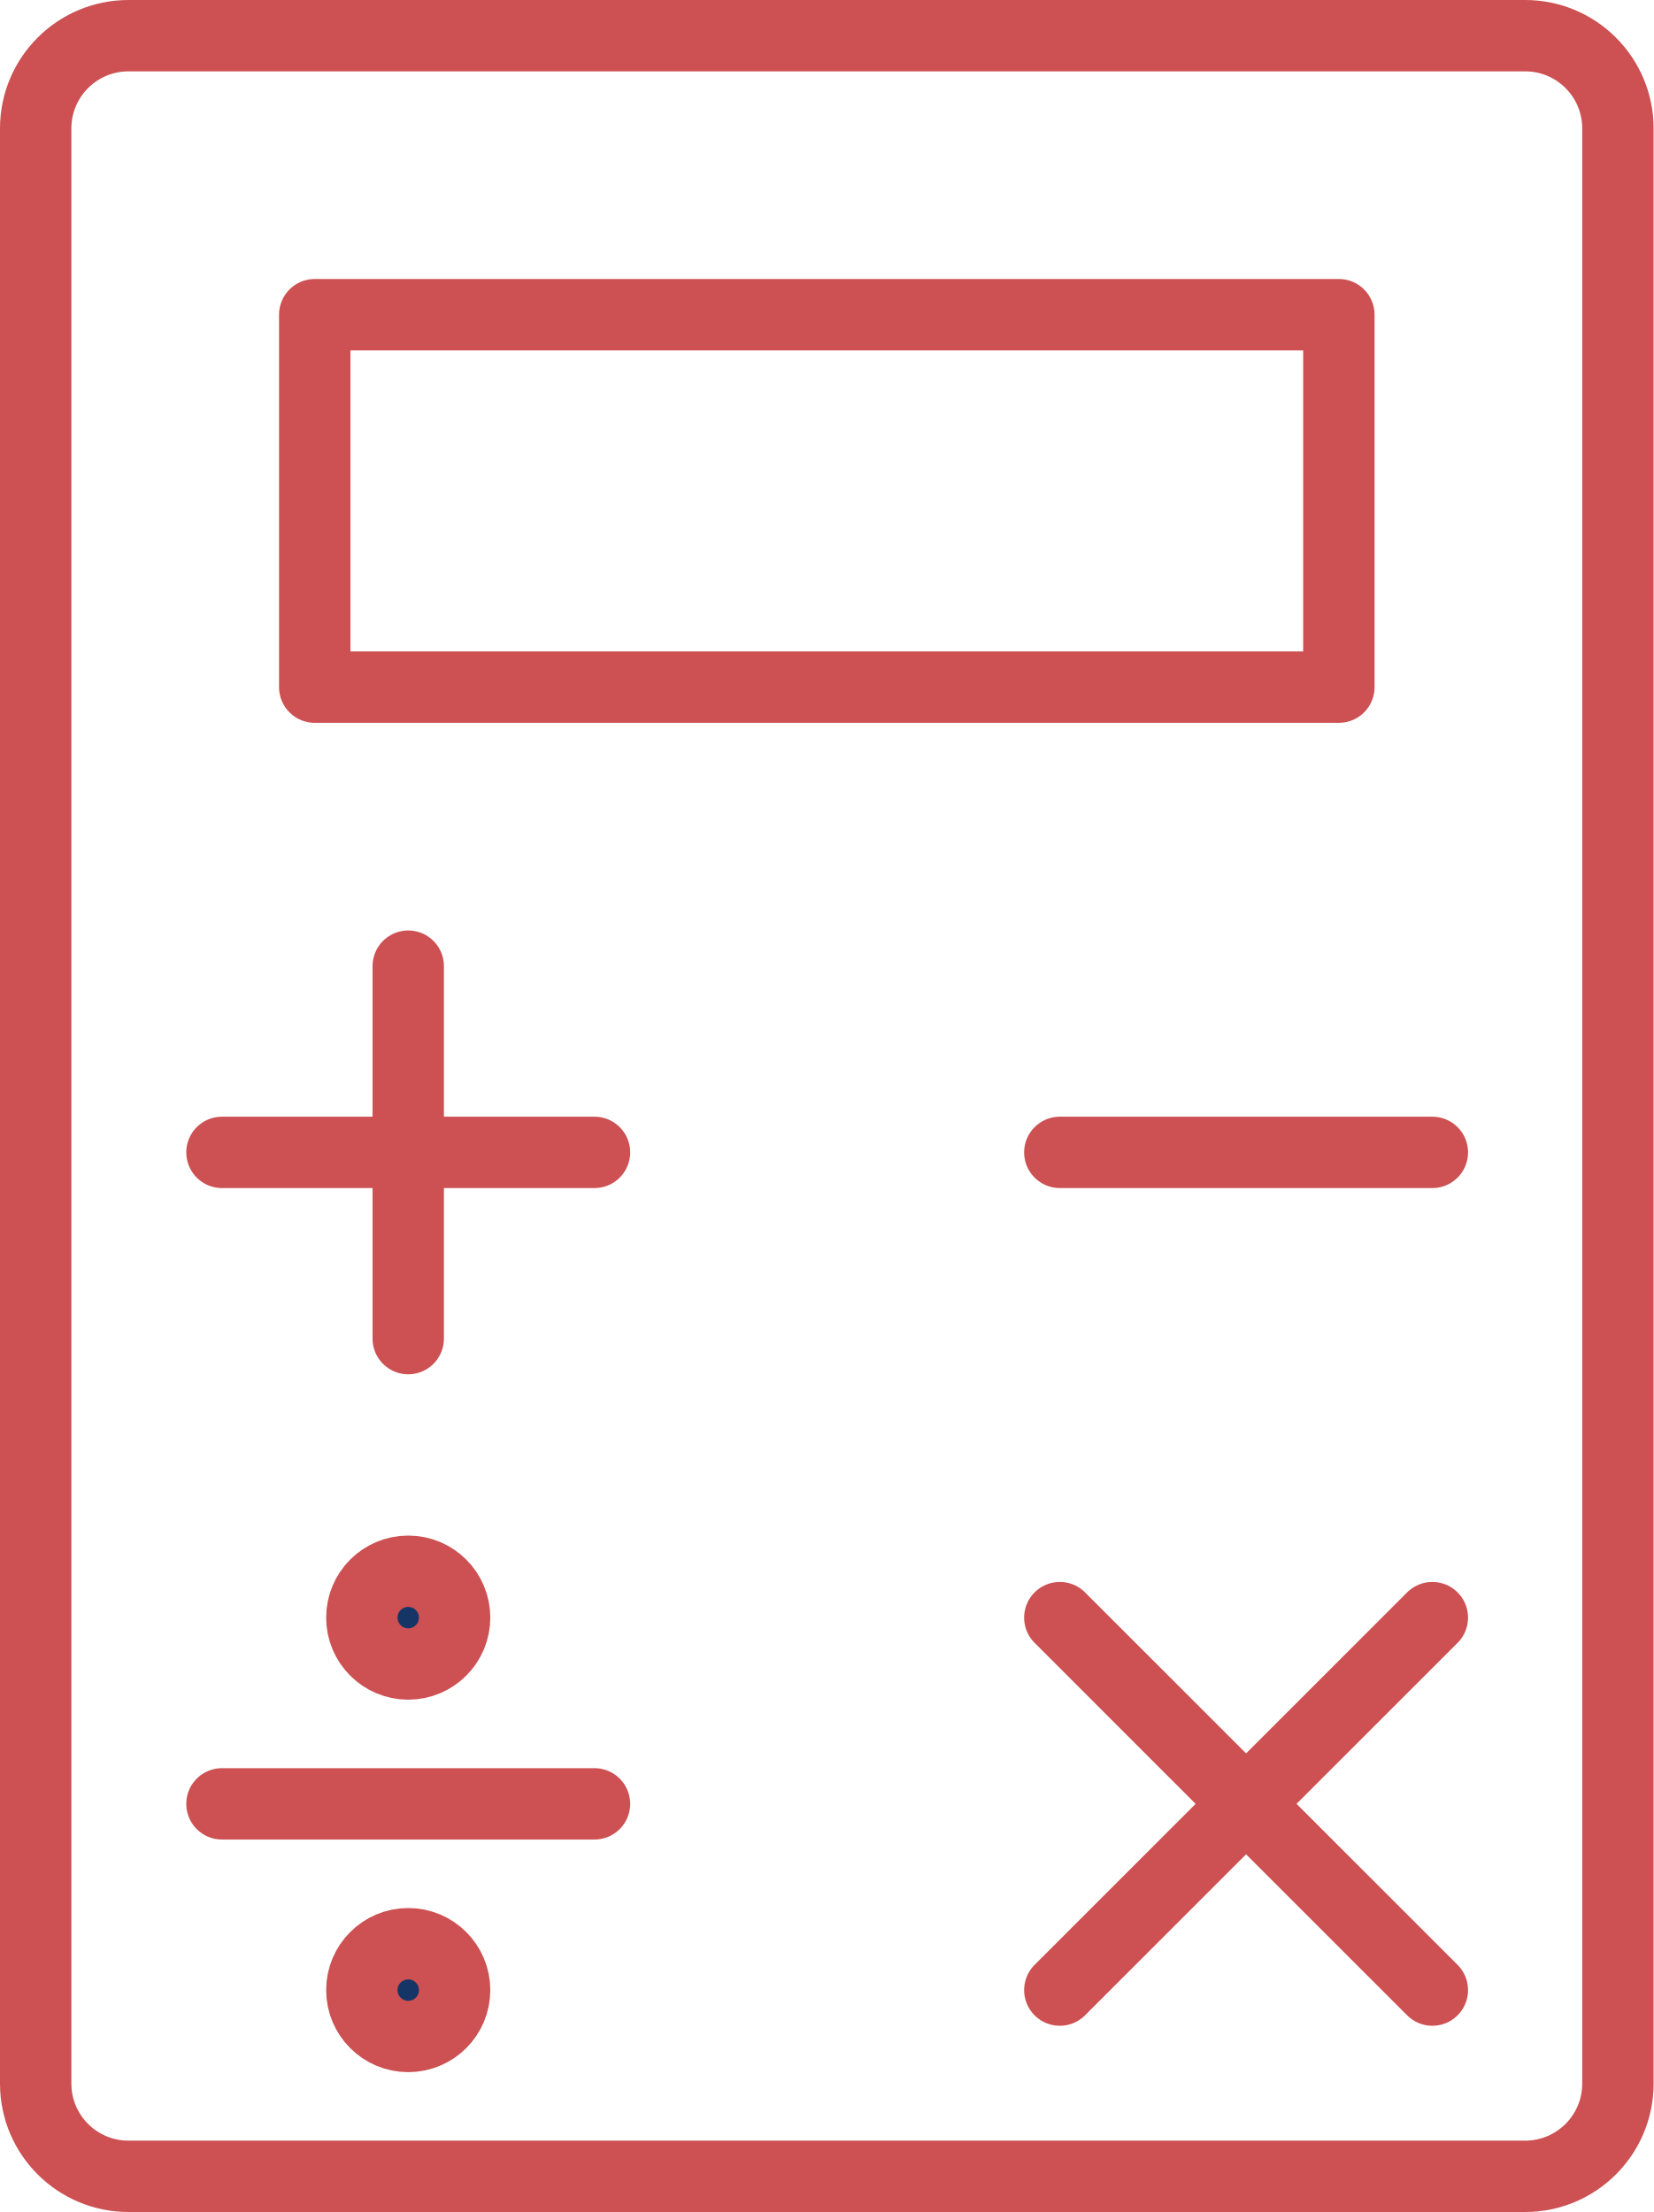
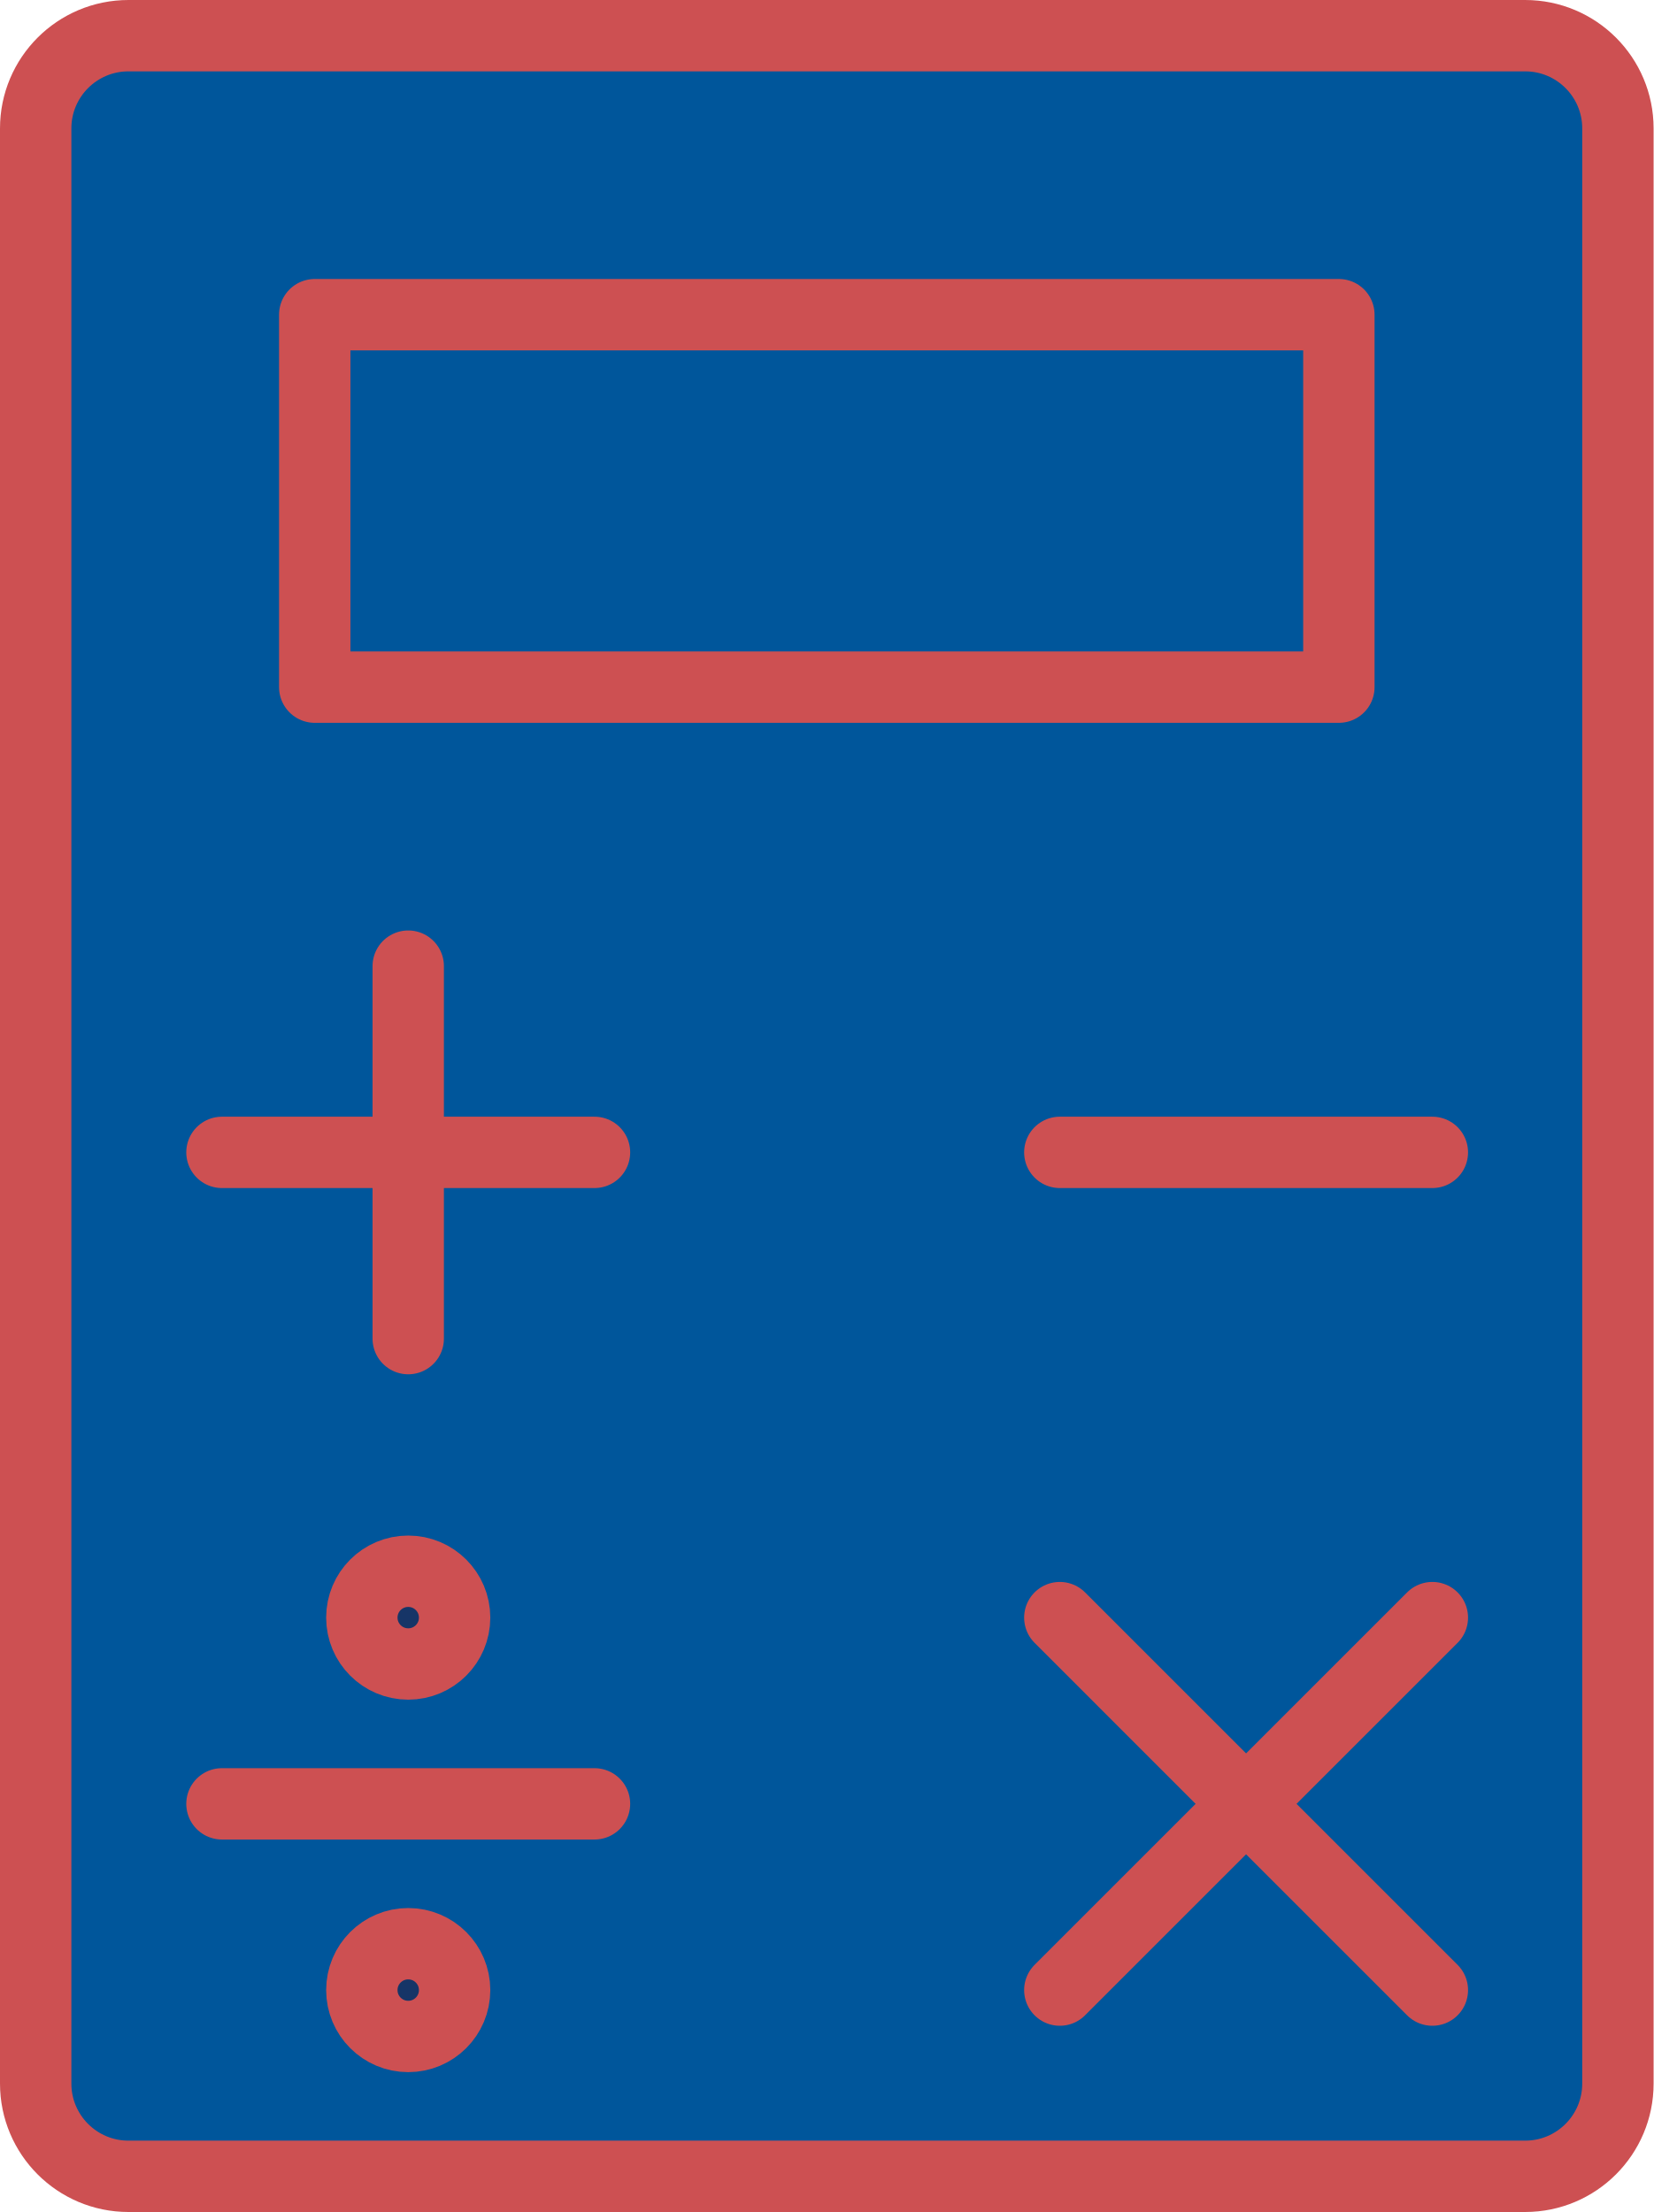
<svg xmlns="http://www.w3.org/2000/svg" width="23.17" height="31" viewBox="0 0 23.17 31">
  <defs>
-     <style>.cls-1{fill:none;stroke-linecap:round;stroke-linejoin:round;}.cls-1,.cls-2{stroke:#cd5052;}.cls-2{fill:#163567;stroke-miterlimit:10;}</style>
+     <style>.cls-1{fill:#00569B;stroke-linecap:round;stroke-linejoin:round;}.cls-1,.cls-2{stroke:#cd5052;}.cls-2{fill:#163567;stroke-miterlimit:10;}</style>
  </defs>
  <g id="Layer_2" data-name="Layer 2">
    <g id="Layer_1-2" data-name="Layer 1">
      <rect class="cls-1" x="0.5" y="0.5" width="22.17" height="30" rx="1.3" />
      <rect class="cls-1" x="4.41" y="4.41" width="14.35" height="5.22" />
      <line class="cls-1" x1="5.72" y1="13.54" x2="5.72" y2="18.76" />
      <line class="cls-1" x1="3.11" y1="16.15" x2="8.33" y2="16.15" />
      <line class="cls-1" x1="14.85" y1="16.15" x2="20.07" y2="16.15" />
      <line class="cls-1" x1="14.85" y1="22.67" x2="20.07" y2="27.89" />
      <line class="cls-1" x1="20.07" y1="22.67" x2="14.85" y2="27.89" />
      <line class="cls-1" x1="3.11" y1="25.28" x2="8.33" y2="25.28" />
      <circle class="cls-2" cx="5.72" cy="22.67" r="0.65" />
      <circle class="cls-2" cx="5.72" cy="27.89" r="0.65" />
    </g>
  </g>
</svg>
